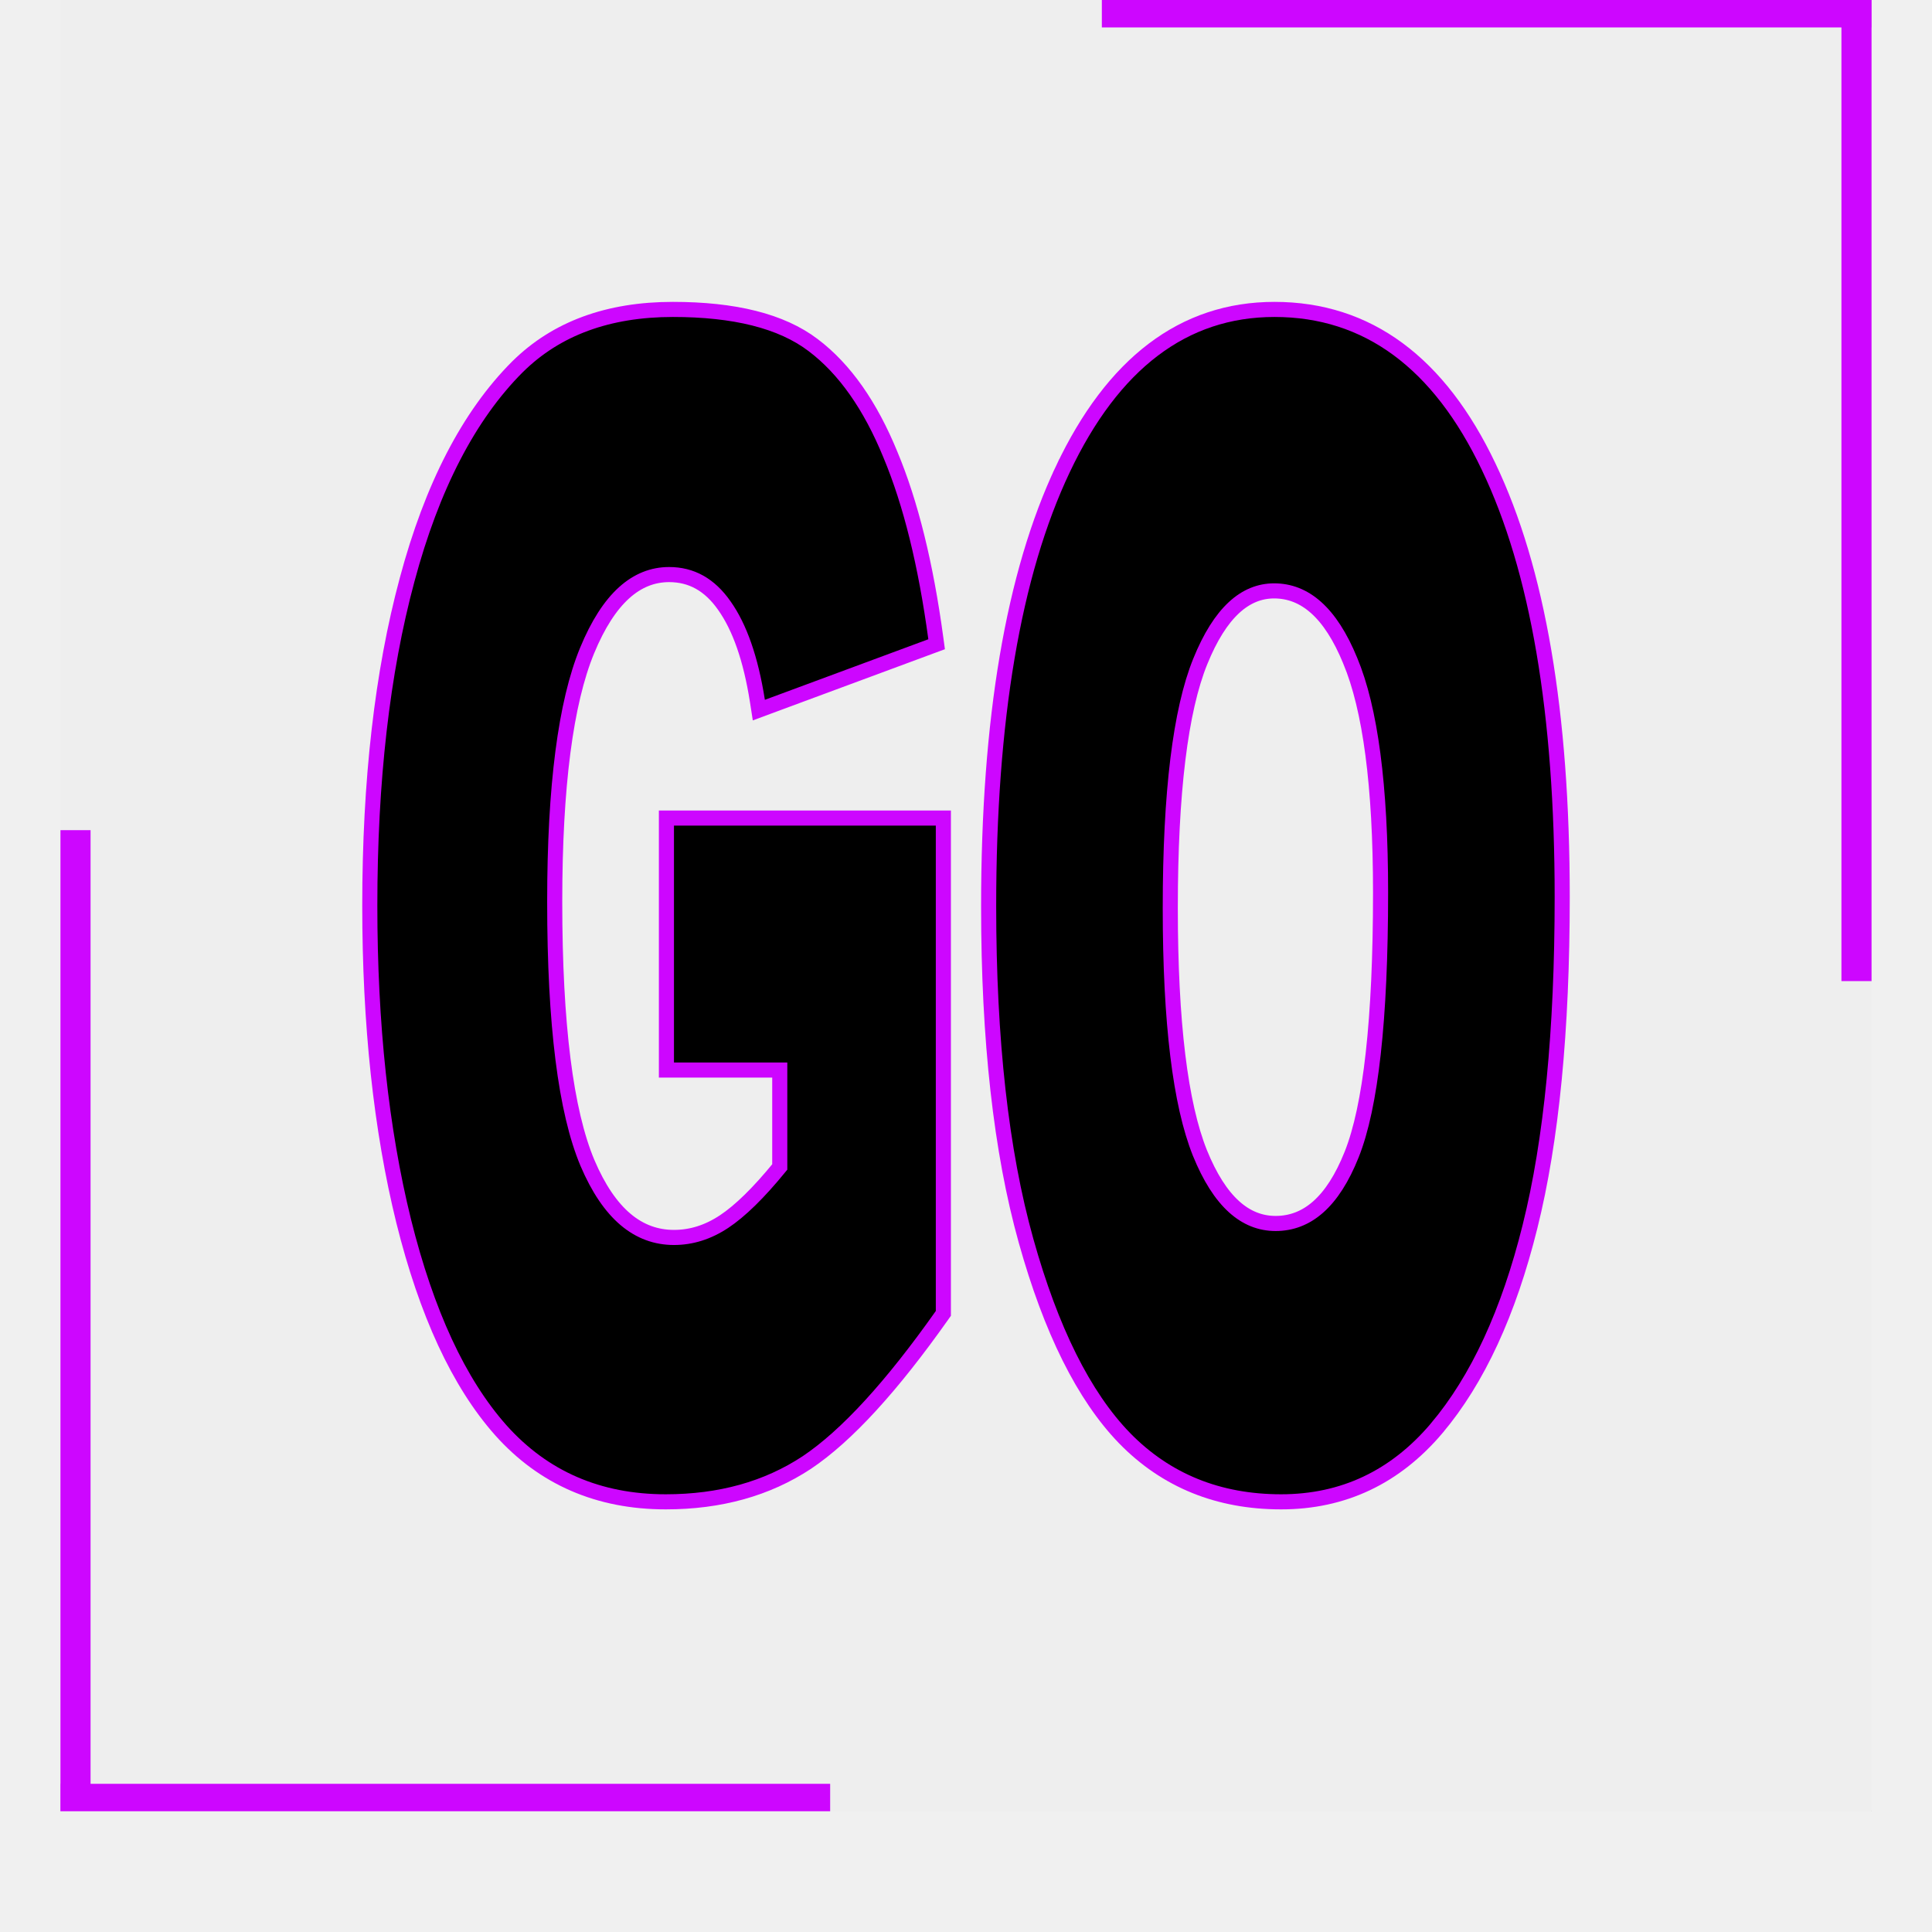
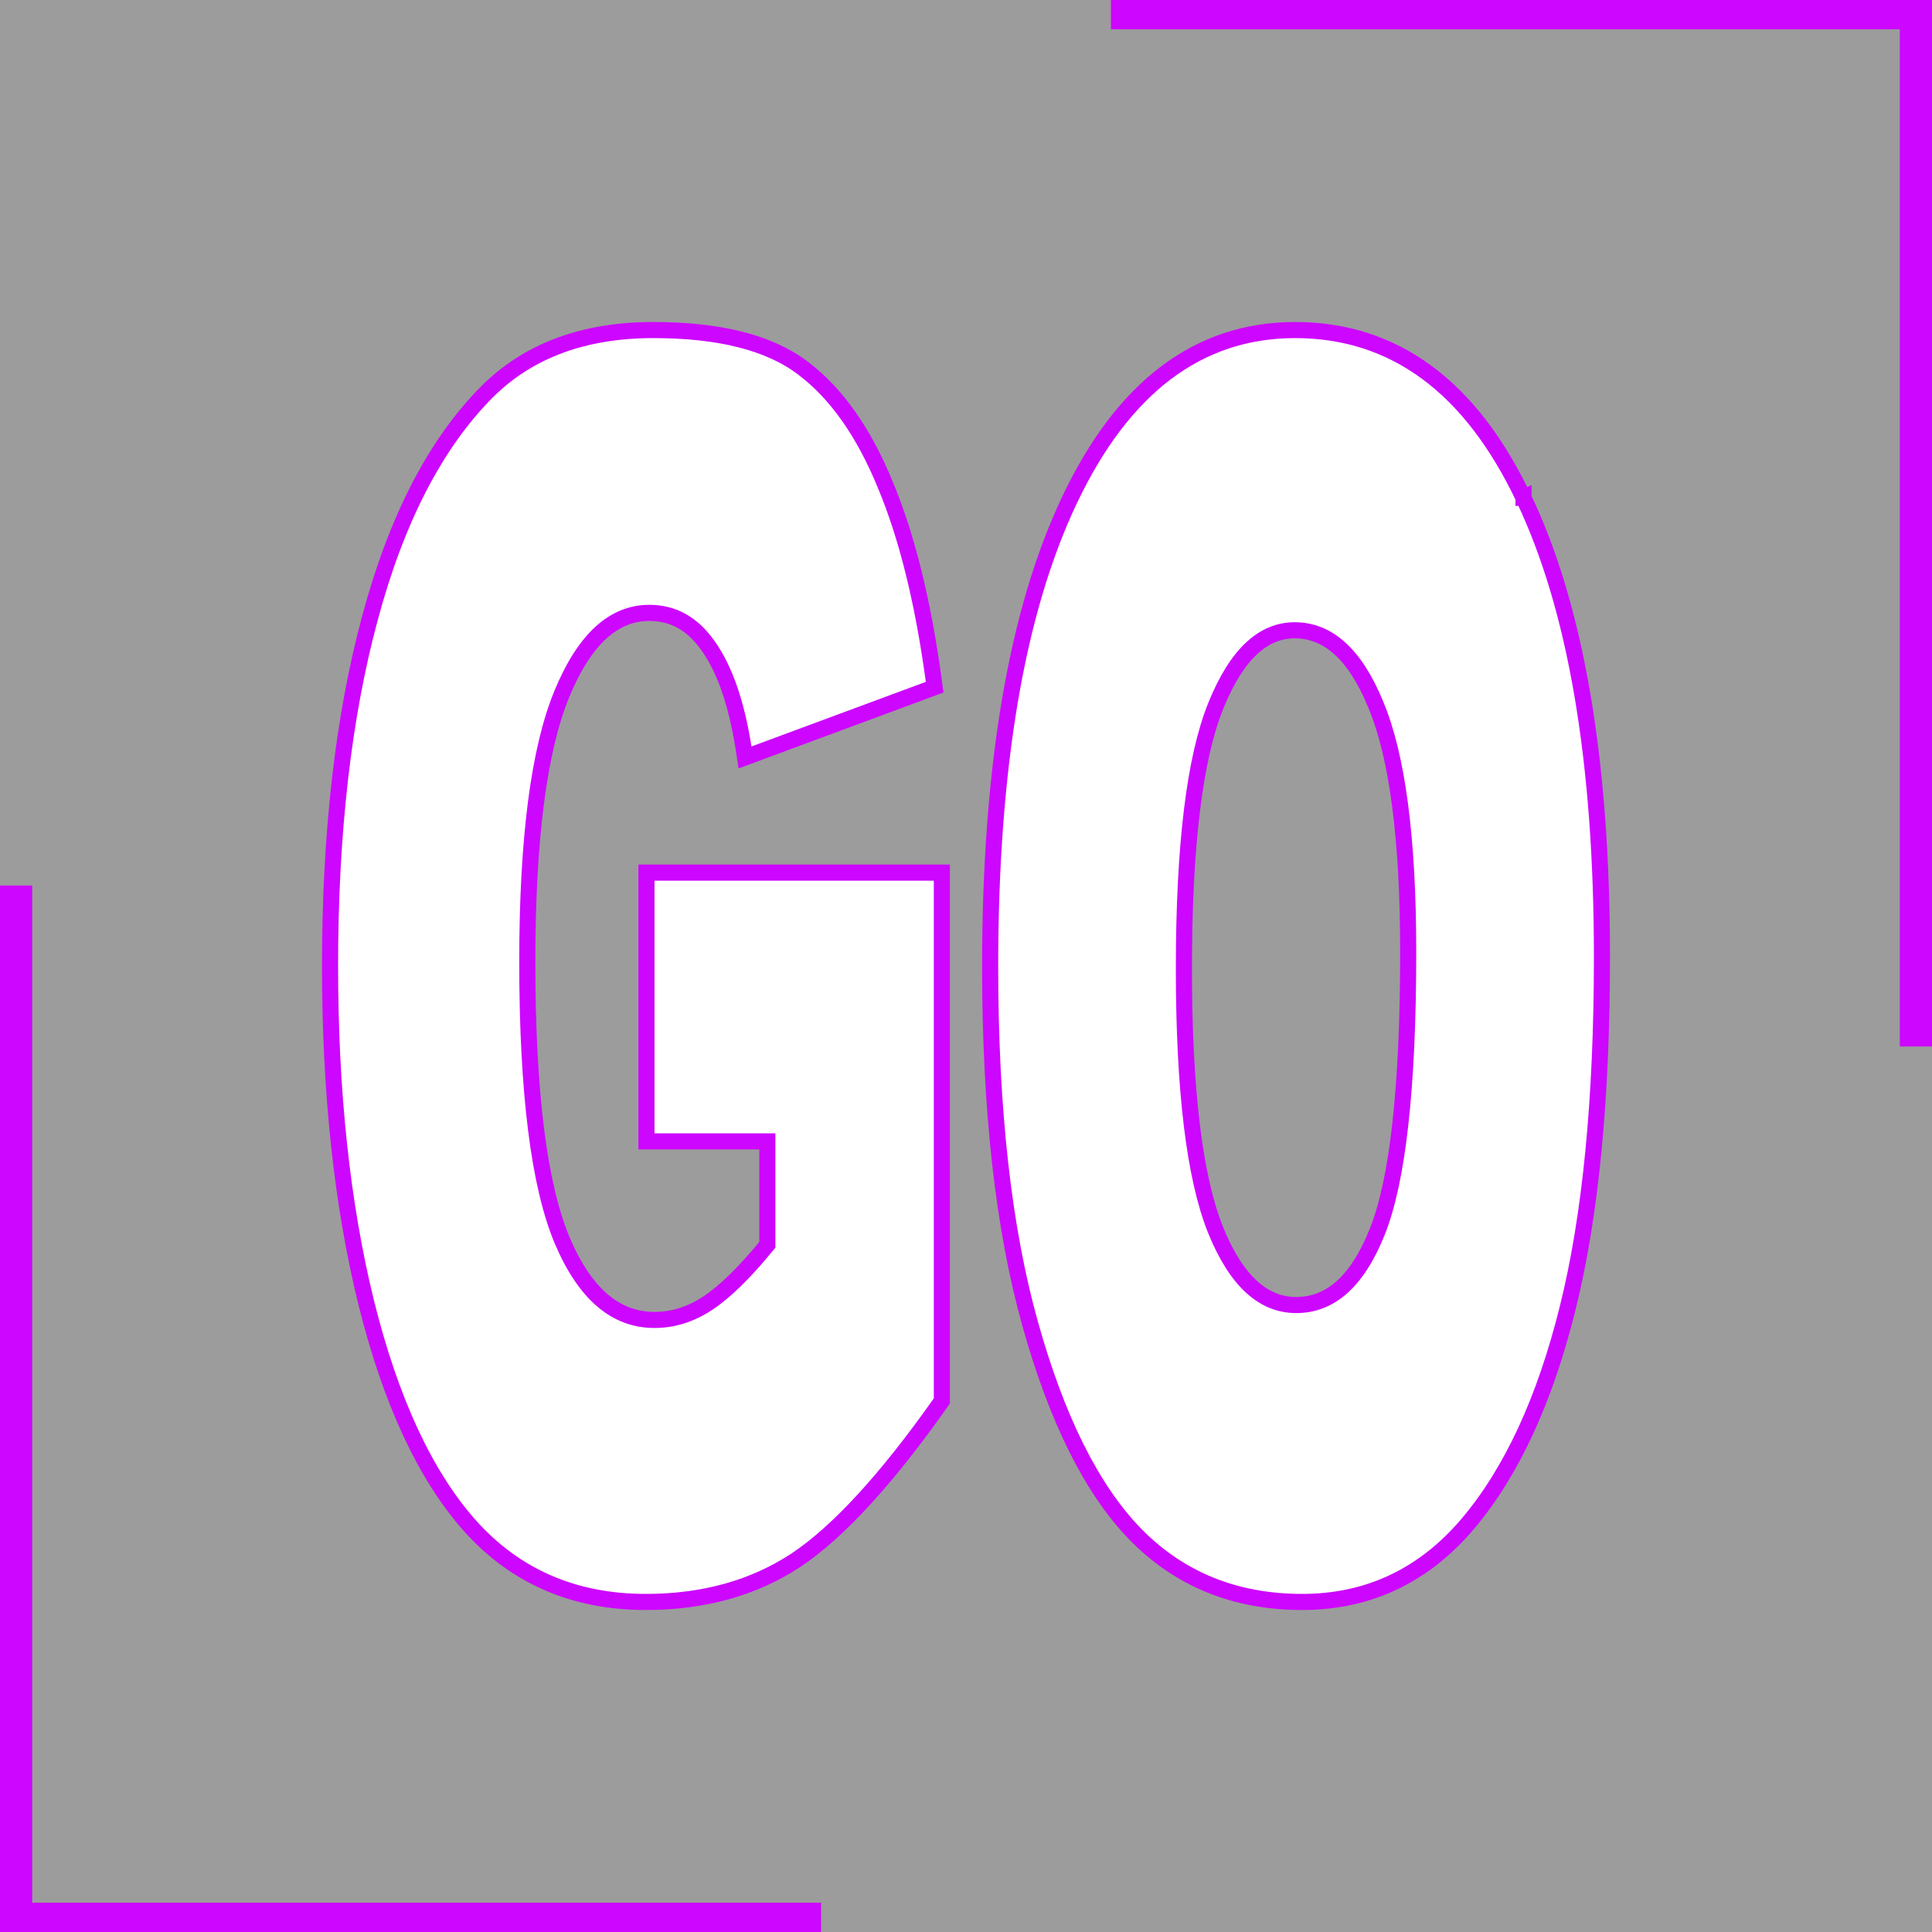
- <svg xmlns="http://www.w3.org/2000/svg" width="128" height="128" viewBox="0 0 128 128" fill="none">
-   <g clip-path="url(#clip0_143_61)" filter="url(#filter0_d_143_61)">
-     <path d="M124 0H4V120H124V0Z" fill="black" fill-opacity="0.01" />
-     <path d="M44.152 70.393V70.893H44.652H51.661V77.316C50.251 79.044 49.02 80.24 47.97 80.935L47.97 80.935C46.904 81.641 45.801 81.984 44.652 81.984C42.296 81.984 40.366 80.45 38.917 77.041C37.489 73.641 36.751 67.898 36.751 59.743C36.751 52.072 37.48 46.547 38.894 43.109C40.337 39.608 42.176 38.067 44.33 38.067C45.799 38.067 47.009 38.724 47.985 40.118L47.987 40.121C48.998 41.542 49.74 43.634 50.181 46.443L50.275 47.047L50.848 46.834L61.678 42.821L62.054 42.682L62 42.285C61.336 37.389 60.336 33.331 58.992 30.122C57.666 26.88 55.968 24.445 53.876 22.866C51.767 21.261 48.64 20.5 44.578 20.5C40.311 20.5 36.862 21.751 34.289 24.298L34.287 24.299C31.049 27.538 28.62 32.258 26.971 38.415C25.321 44.539 24.5 51.737 24.5 60C24.5 67.851 25.246 74.821 26.745 80.906L26.745 80.907C28.259 86.985 30.392 91.616 33.176 94.753L33.177 94.754C36.004 97.919 39.661 99.5 44.107 99.5C47.693 99.5 50.815 98.638 53.453 96.896L53.456 96.894C56.094 95.127 59.077 91.86 62.408 87.146L62.5 87.016V86.857V54.7V54.2H62H44.652H44.152V54.7V70.393Z" fill="black" stroke="#CD06FF" />
-     <path d="M70.42 31.076L70.872 31.29L70.42 31.076C67.127 38.032 65.5 47.704 65.5 60.051C65.5 68.894 66.322 76.283 67.979 82.207C69.629 88.109 71.794 92.488 74.508 95.283L74.509 95.285C77.256 98.097 80.725 99.5 84.877 99.5C88.992 99.5 92.434 97.87 95.173 94.641L95.173 94.64C97.902 91.407 99.958 86.939 101.366 81.267C102.792 75.553 103.5 68.272 103.5 59.434C103.5 47.258 101.89 37.74 98.628 30.92C96.996 27.49 95.001 24.883 92.628 23.132C90.248 21.376 87.513 20.5 84.439 20.5C78.386 20.5 73.72 24.106 70.42 31.076ZM89.457 43.776L89.457 43.776L89.458 43.78C90.782 46.942 91.466 52.038 91.466 59.125C91.466 67.565 90.812 73.325 89.553 76.485C88.287 79.66 86.584 81.058 84.512 81.058C82.514 81.058 80.815 79.638 79.495 76.38C78.202 73.148 77.534 67.76 77.534 60.154C77.534 52.479 78.21 47.057 79.519 43.826C80.843 40.558 82.505 39.148 84.415 39.148C86.433 39.148 88.139 40.557 89.457 43.776Z" fill="black" stroke="#CD06FF" />
-     <path d="M4 55H6V120H4V55Z" fill="#CD06FF" />
-     <path d="M4 120.182V118.182H55V120.182H4Z" fill="#CD06FF" />
-     <path d="M124 65H122V0H124V65Z" fill="#CD06FF" />
-     <path d="M124 0V1.818H73V0H124Z" fill="#CD06FF" />
+ <svg xmlns="http://www.w3.org/2000/svg" width="120" height="120" viewBox="0 0 120 120" fill="none">
+   <g clip-path="url(#clip0_143_45)">
+     <path d="M120 0H0V120H120V0Z" fill="black" fill-opacity="0.35" />
+     <path d="M40.152 70.393V70.893H40.652H47.661V77.316C46.251 79.044 45.02 80.24 43.97 80.935L43.97 80.935C42.904 81.641 41.801 81.984 40.652 81.984C38.296 81.984 36.366 80.45 34.917 77.042C33.489 73.642 32.751 67.898 32.751 59.743C32.751 52.072 33.48 46.547 34.894 43.109C36.337 39.608 38.176 38.067 40.33 38.067C41.799 38.067 43.009 38.724 43.985 40.118L43.987 40.121C44.998 41.542 45.74 43.634 46.181 46.443L46.275 47.047L46.848 46.834L57.678 42.821L58.054 42.682L58 42.285C57.336 37.389 56.336 33.331 54.992 30.122C53.666 26.88 51.968 24.445 49.876 22.866C47.768 21.261 44.64 20.5 40.578 20.5C36.311 20.5 32.862 21.751 30.289 24.298L30.287 24.299C27.049 27.538 24.62 32.258 22.971 38.415C21.321 44.539 20.5 51.737 20.5 60C20.5 67.851 21.246 74.821 22.745 80.906L22.745 80.907C24.259 86.985 26.392 91.616 29.176 94.753L29.177 94.754C32.004 97.919 35.661 99.5 40.107 99.5C43.693 99.5 46.815 98.638 49.453 96.896L49.456 96.894C52.094 95.127 55.077 91.86 58.408 87.146L58.5 87.016V86.857V54.7V54.2H58H40.652H40.152V54.7V70.393Z" fill="white" stroke="#CD06FF" />
+     <path d="M94.628 30.921C92.996 27.491 91.001 24.883 88.628 23.132C86.248 21.376 83.513 20.5 80.439 20.5C74.386 20.5 69.72 24.106 66.42 31.076L66.872 31.29L66.42 31.076C63.127 38.032 61.5 47.704 61.5 60.051C61.5 68.894 62.322 76.283 63.979 82.207C65.629 88.109 67.794 92.488 70.508 95.284L70.509 95.285C73.256 98.097 76.725 99.5 80.877 99.5C84.992 99.5 88.434 97.87 91.173 94.641L91.173 94.64C93.902 91.408 95.958 86.939 97.366 81.267C98.792 75.553 99.5 68.272 99.5 59.434C99.5 47.259 97.89 37.74 94.628 30.921ZM94.628 30.921C94.628 30.921 94.629 30.921 94.629 30.921L94.177 31.136L94.628 30.92C94.628 30.92 94.628 30.921 94.628 30.921ZM85.457 43.776L85.457 43.776L85.458 43.78C86.782 46.942 87.466 52.038 87.466 59.125C87.466 67.565 86.812 73.325 85.553 76.485C84.287 79.66 82.584 81.058 80.512 81.058C78.514 81.058 76.815 79.638 75.495 76.38C74.202 73.148 73.534 67.76 73.534 60.154C73.534 52.479 74.21 47.057 75.519 43.826C76.843 40.558 78.505 39.148 80.415 39.148C82.433 39.148 84.139 40.557 85.457 43.776Z" fill="white" stroke="#CD06FF" />
+     <path d="M0 55H2V120H0V55Z" fill="#CD06FF" />
+     <path d="M0 120.182V118.182H51V120.182H0Z" fill="#CD06FF" />
+     <path d="M120 65H118V0H120V65Z" fill="#CD06FF" />
+     <path d="M120 0V1.818H69V0H120Z" fill="#CD06FF" />
  </g>
  <defs>
-     <filter id="filter0_d_143_61" x="0" y="0" width="128" height="128" filterUnits="userSpaceOnUse" color-interpolation-filters="sRGB">
-       <feFlood flood-opacity="0" result="BackgroundImageFix" />
-       <feColorMatrix in="SourceAlpha" type="matrix" values="0 0 0 0 0 0 0 0 0 0 0 0 0 0 0 0 0 0 127 0" result="hardAlpha" />
-       <feOffset dy="4" />
-       <feGaussianBlur stdDeviation="2" />
-       <feComposite in2="hardAlpha" operator="out" />
-       <feColorMatrix type="matrix" values="0 0 0 0 0 0 0 0 0 0 0 0 0 0 0 0 0 0 0.25 0" />
-       <feBlend mode="normal" in2="BackgroundImageFix" result="effect1_dropShadow_143_61" />
-       <feBlend mode="normal" in="SourceGraphic" in2="effect1_dropShadow_143_61" result="shape" />
-     </filter>
-     <clipPath id="clip0_143_61">
-       <rect width="120" height="120" fill="white" transform="translate(4)" />
+     <clipPath id="clip0_143_45">
+       <rect width="120" height="120" fill="white" />
    </clipPath>
  </defs>
</svg>
